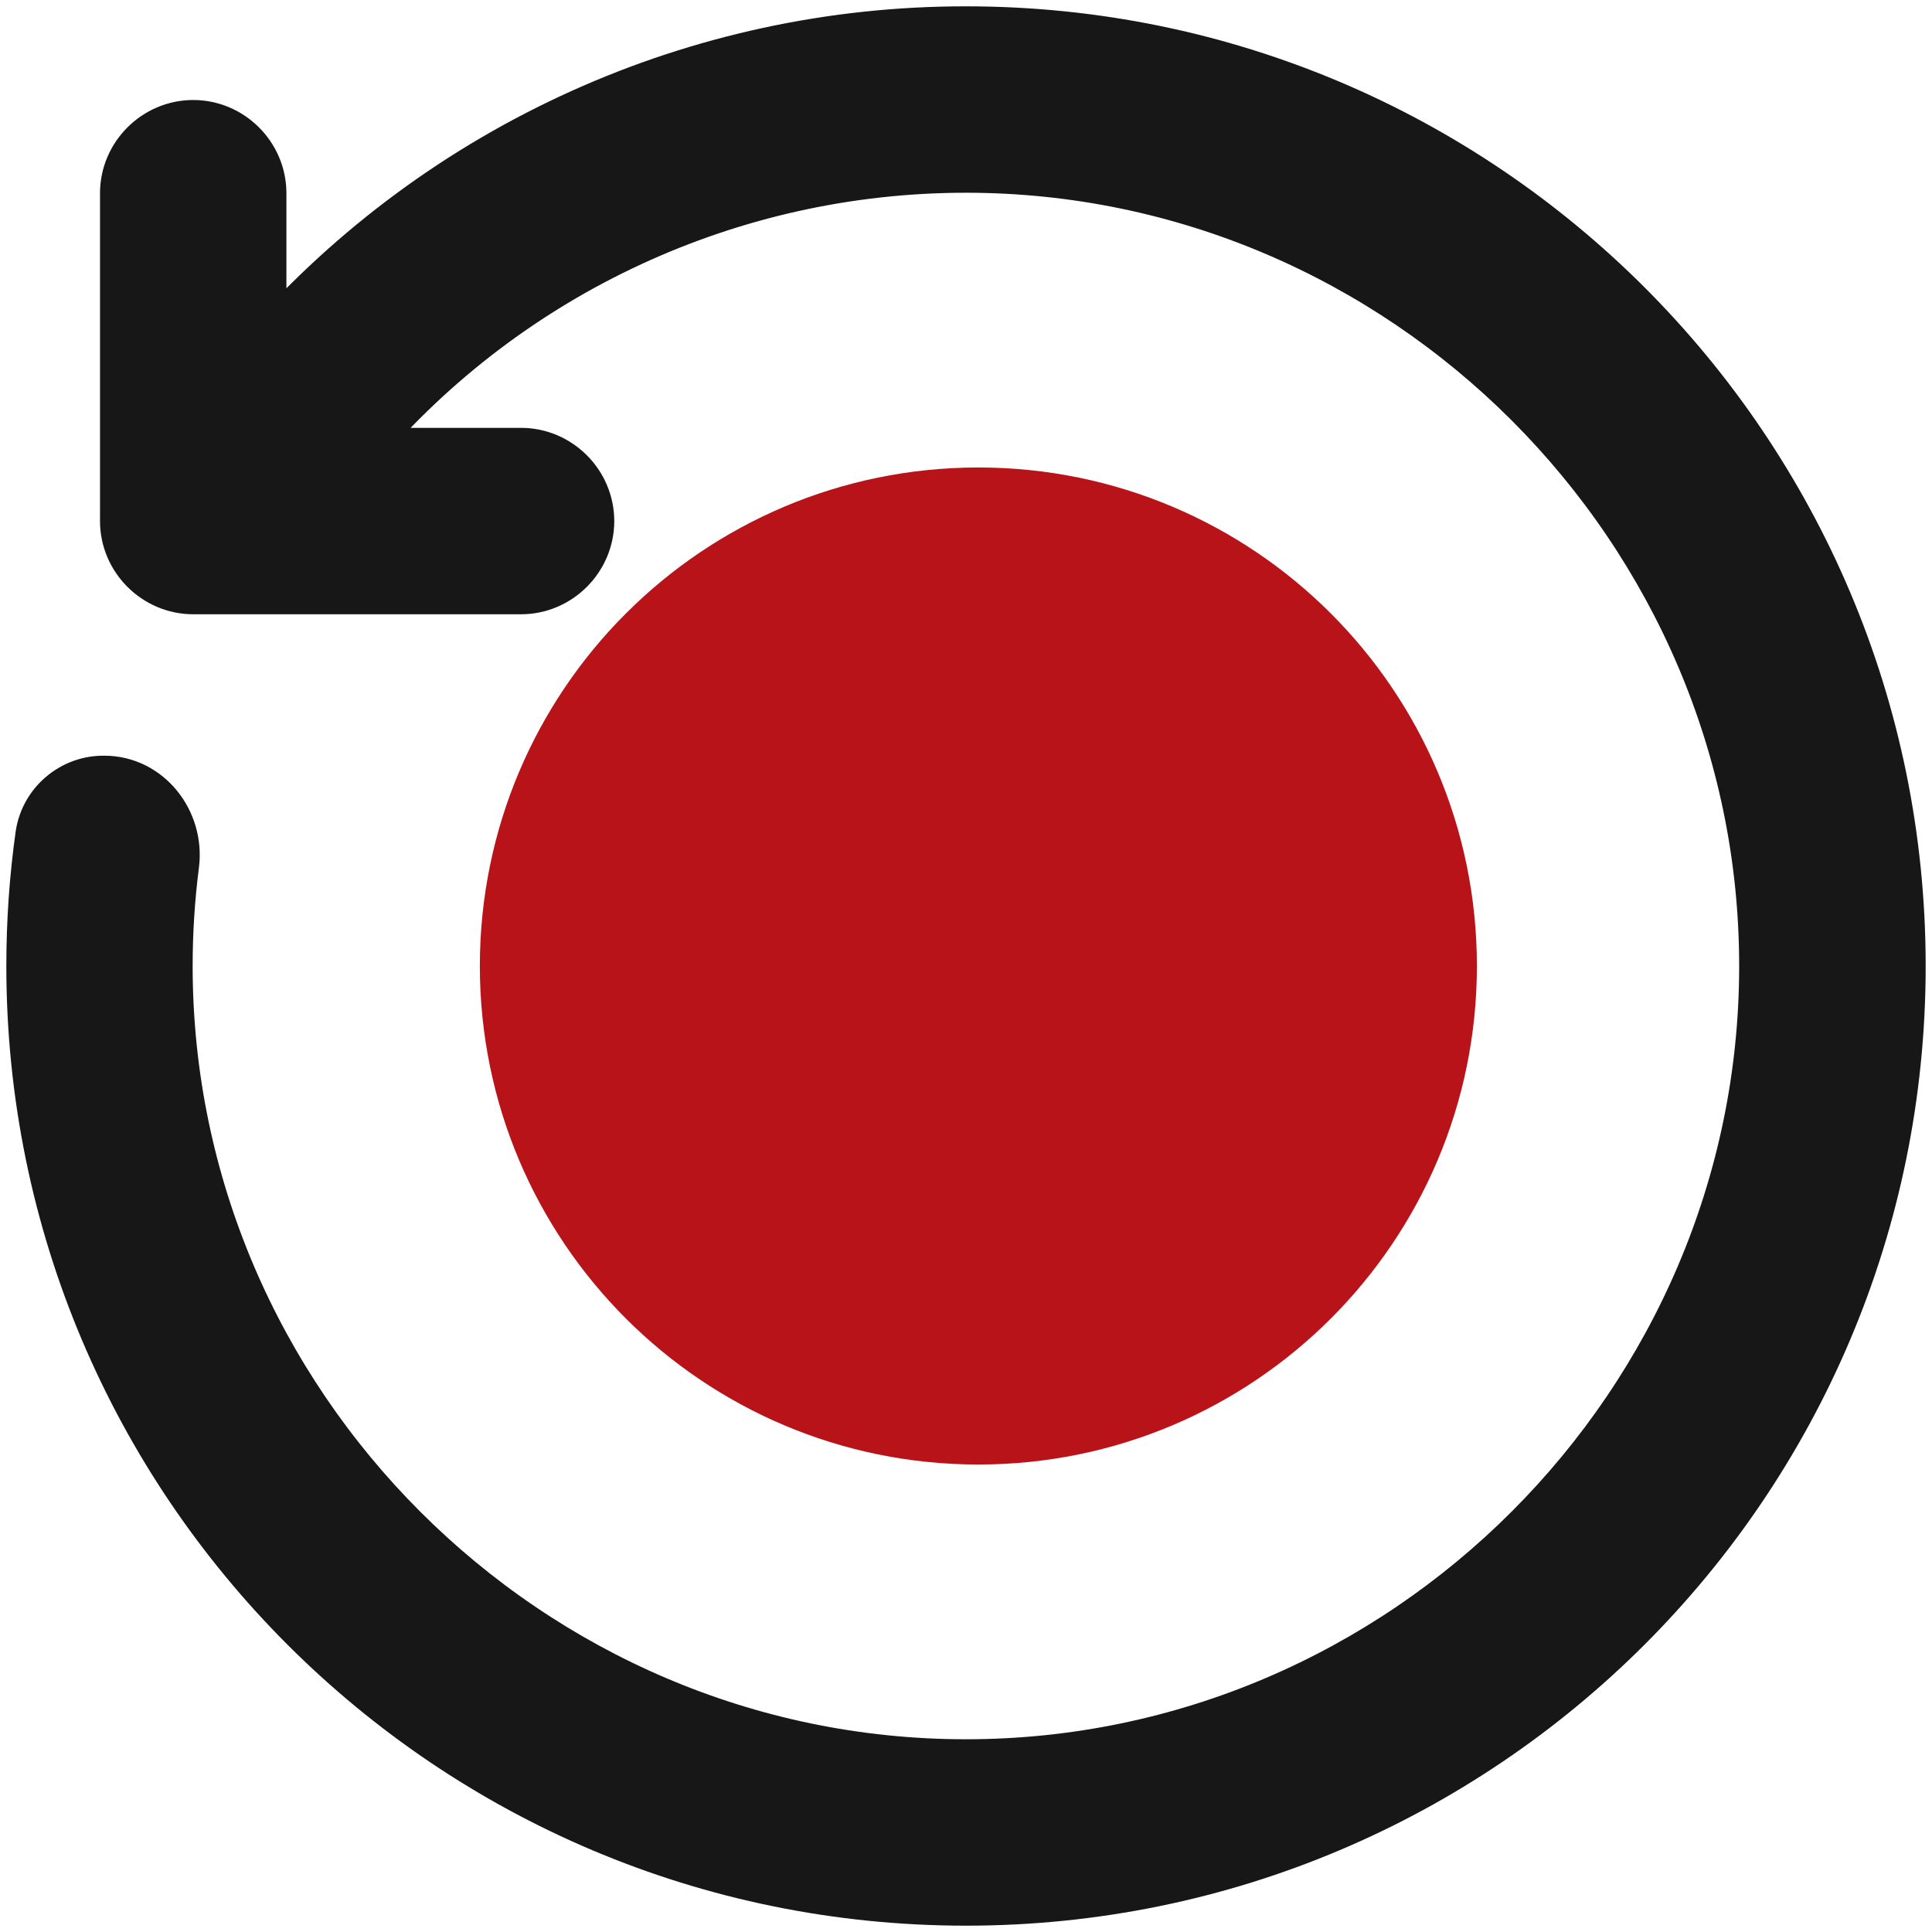
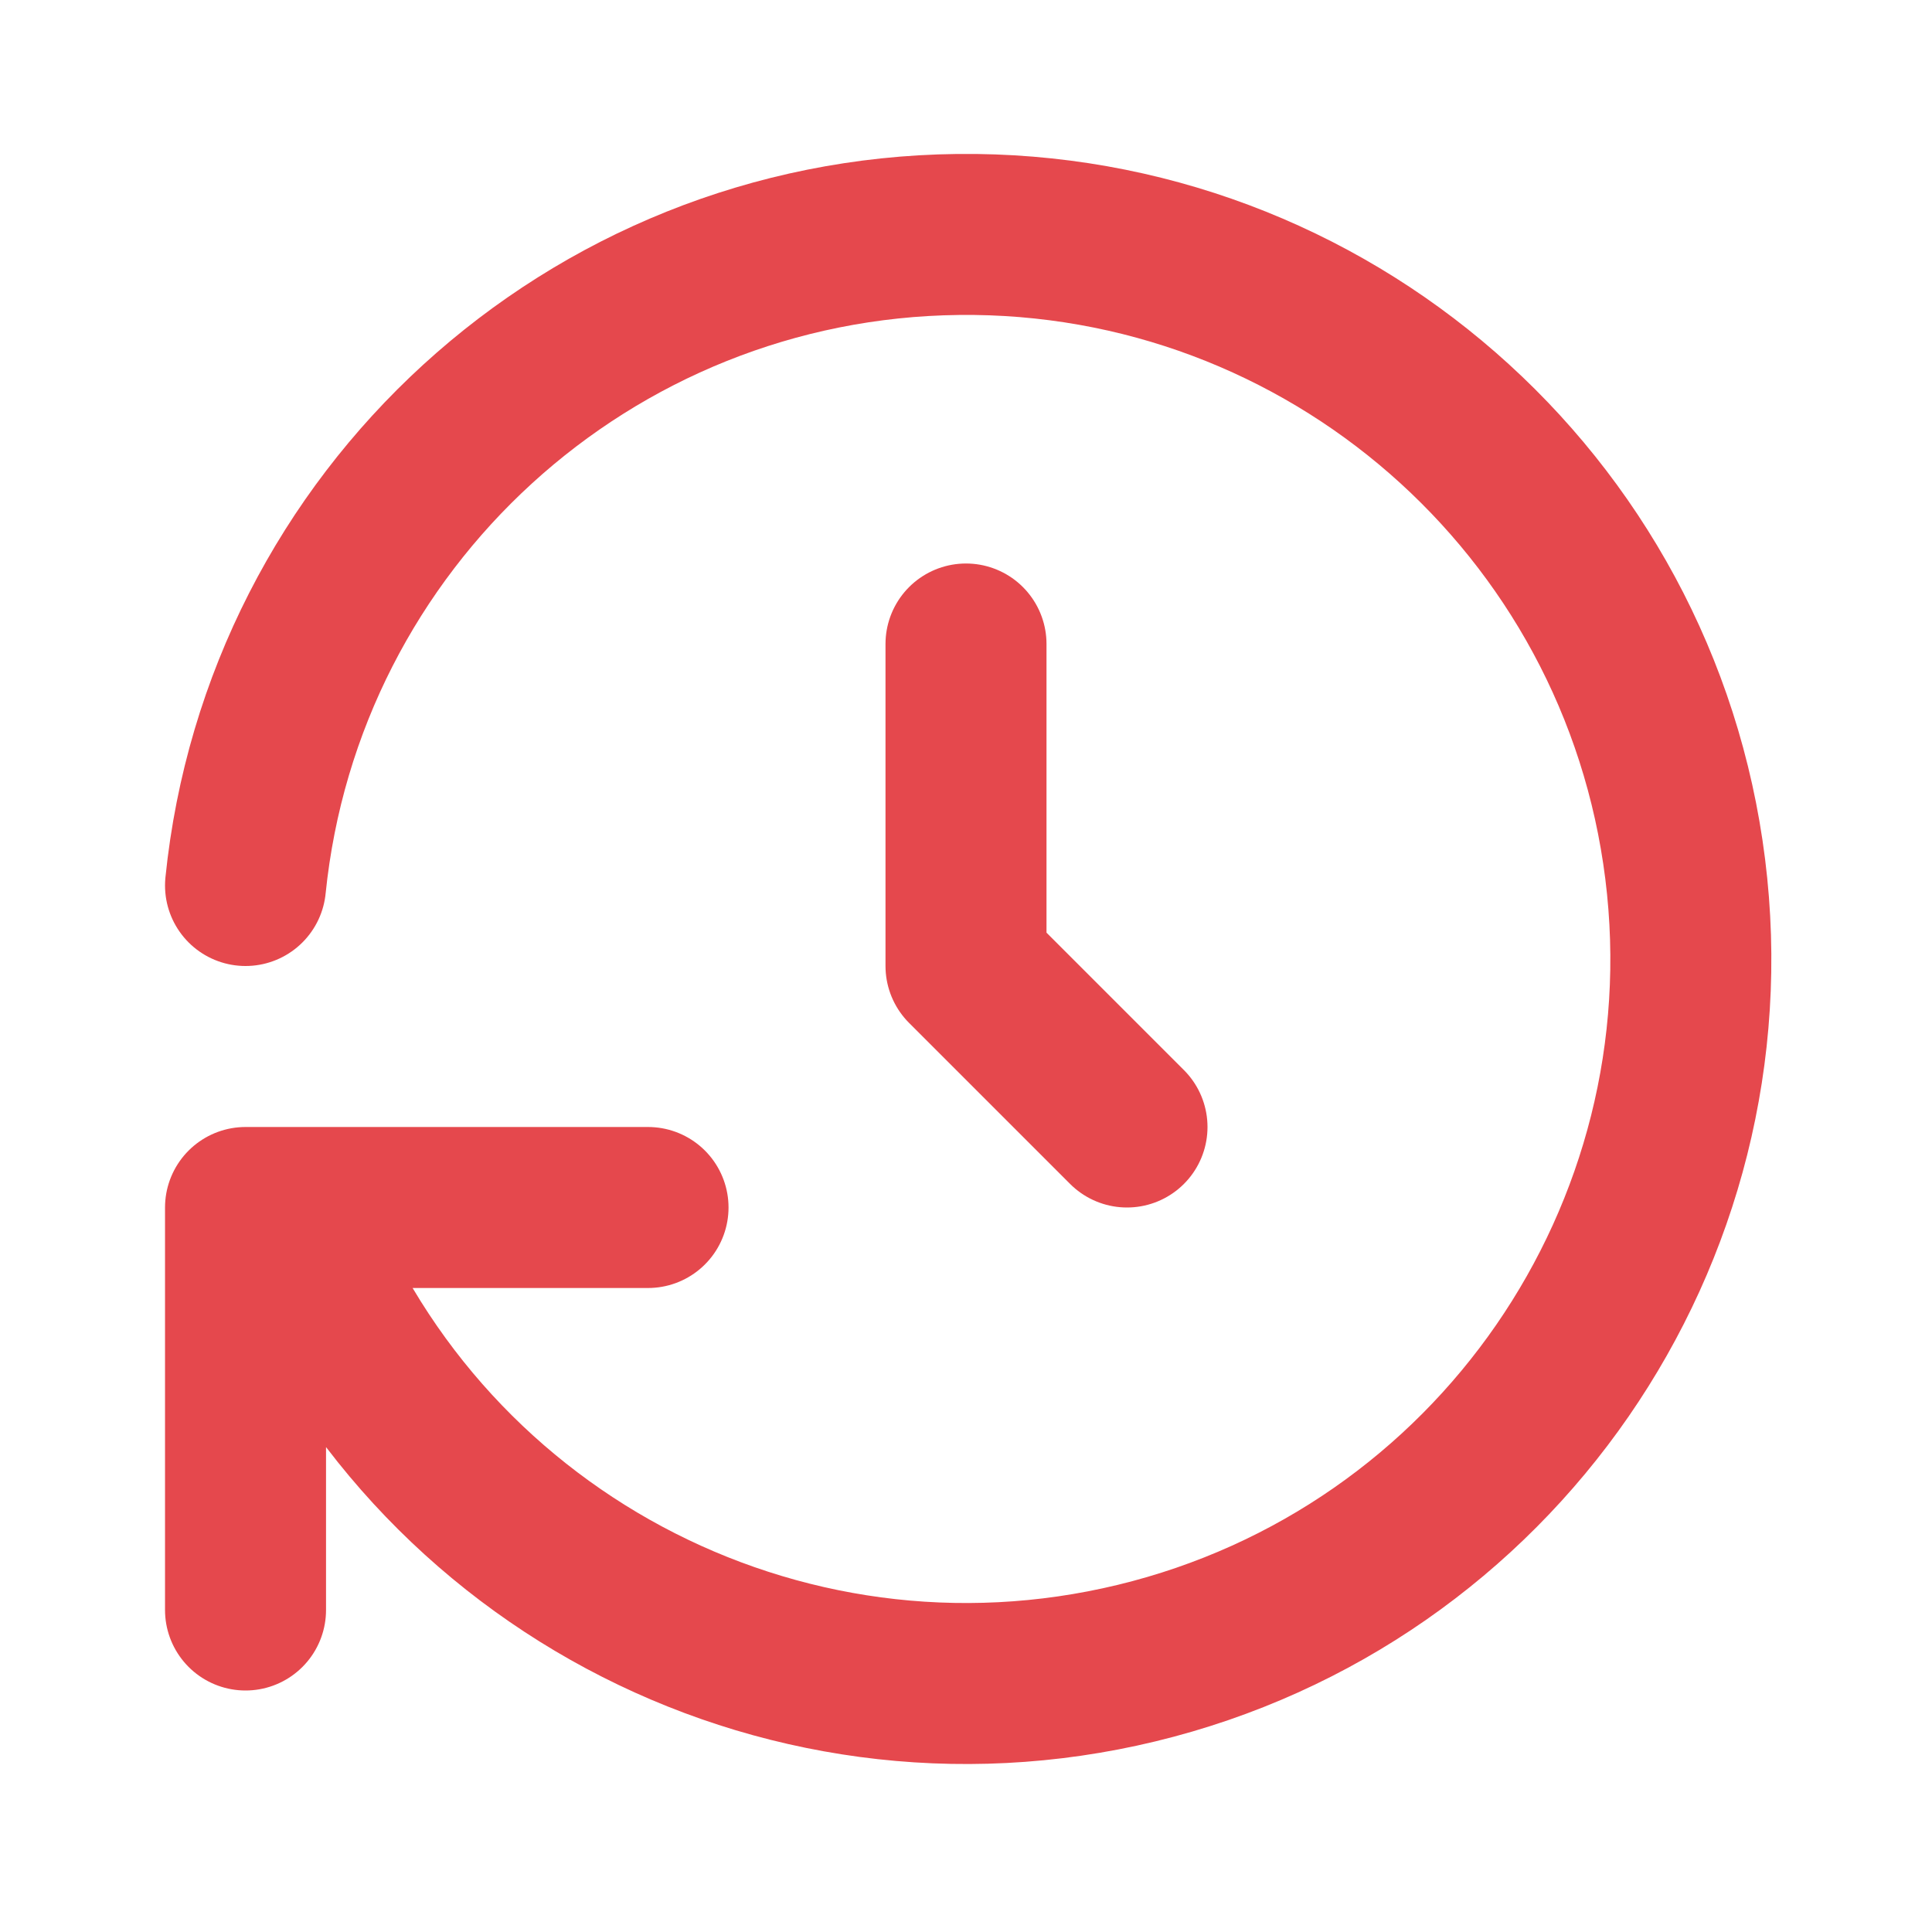
- <svg xmlns="http://www.w3.org/2000/svg" width="100%" height="100%" viewBox="0 0 21 21" version="1.1" xml:space="preserve" style="fill-rule:evenodd;clip-rule:evenodd;stroke-linejoin:round;stroke-miterlimit:2;">
-   <g transform="matrix(0.861145,0,0,0.861145,3.27958,3.53809)">
-     <g transform="matrix(1.18235,0,0,1.18235,-5.80347,-6.10367)">
-       <path d="M4.5,5.385C6.396,3.232 9.131,1.997 12,2C17.523,2 22,6.477 22,12C22,17.523 17.523,22 12,22C6.477,22 2,17.523 2,12C2,11.522 2.033,11.053 2.098,10.593C2.151,10.249 2.454,9.994 2.802,10C3.278,10 3.628,10.446 3.568,10.919C3.522,11.277 3.499,11.638 3.499,12C3.499,16.663 7.336,20.5 11.999,20.5C16.662,20.5 20.499,16.663 20.499,12C20.499,7.337 16.662,3.5 11.999,3.5C9.504,3.5 7.132,4.598 5.518,6.5L7.25,6.5C7.661,6.5 8,6.839 8,7.25C8,7.661 7.661,8 7.25,8L3.75,8C3.339,8 3,7.661 3,7.25L3,3.75C3,3.339 3.339,3 3.75,3C4.161,3 4.5,3.339 4.5,3.75L4.5,5.385Z" style="fill:rgb(23,23,23);fill-rule:nonzero;stroke:rgb(23,23,23);stroke-width:0.49px;" />
-     </g>
-     <g transform="matrix(1.16613,0,0,1.16613,-5.19621,-5.65725)">
-       <circle cx="11.78" cy="11.784" r="4.406" style="fill:rgb(184,19,25);stroke:rgb(184,19,25);stroke-width:1.98px;stroke-linecap:round;stroke-miterlimit:1.5;" />
-     </g>
-   </g>
+ <svg xmlns="http://www.w3.org/2000/svg" width="24" height="24" viewBox="0 0 24 24" fill="none" stroke="#e5484d" stroke-width="2" stroke-linecap="round" stroke-linejoin="round">
+   <path d="M12 8l0 4l2 2" />
+   <path d="M3.05 11a9 9 0 1 1 .5 4m-.5 5v-5h5" />
</svg>
